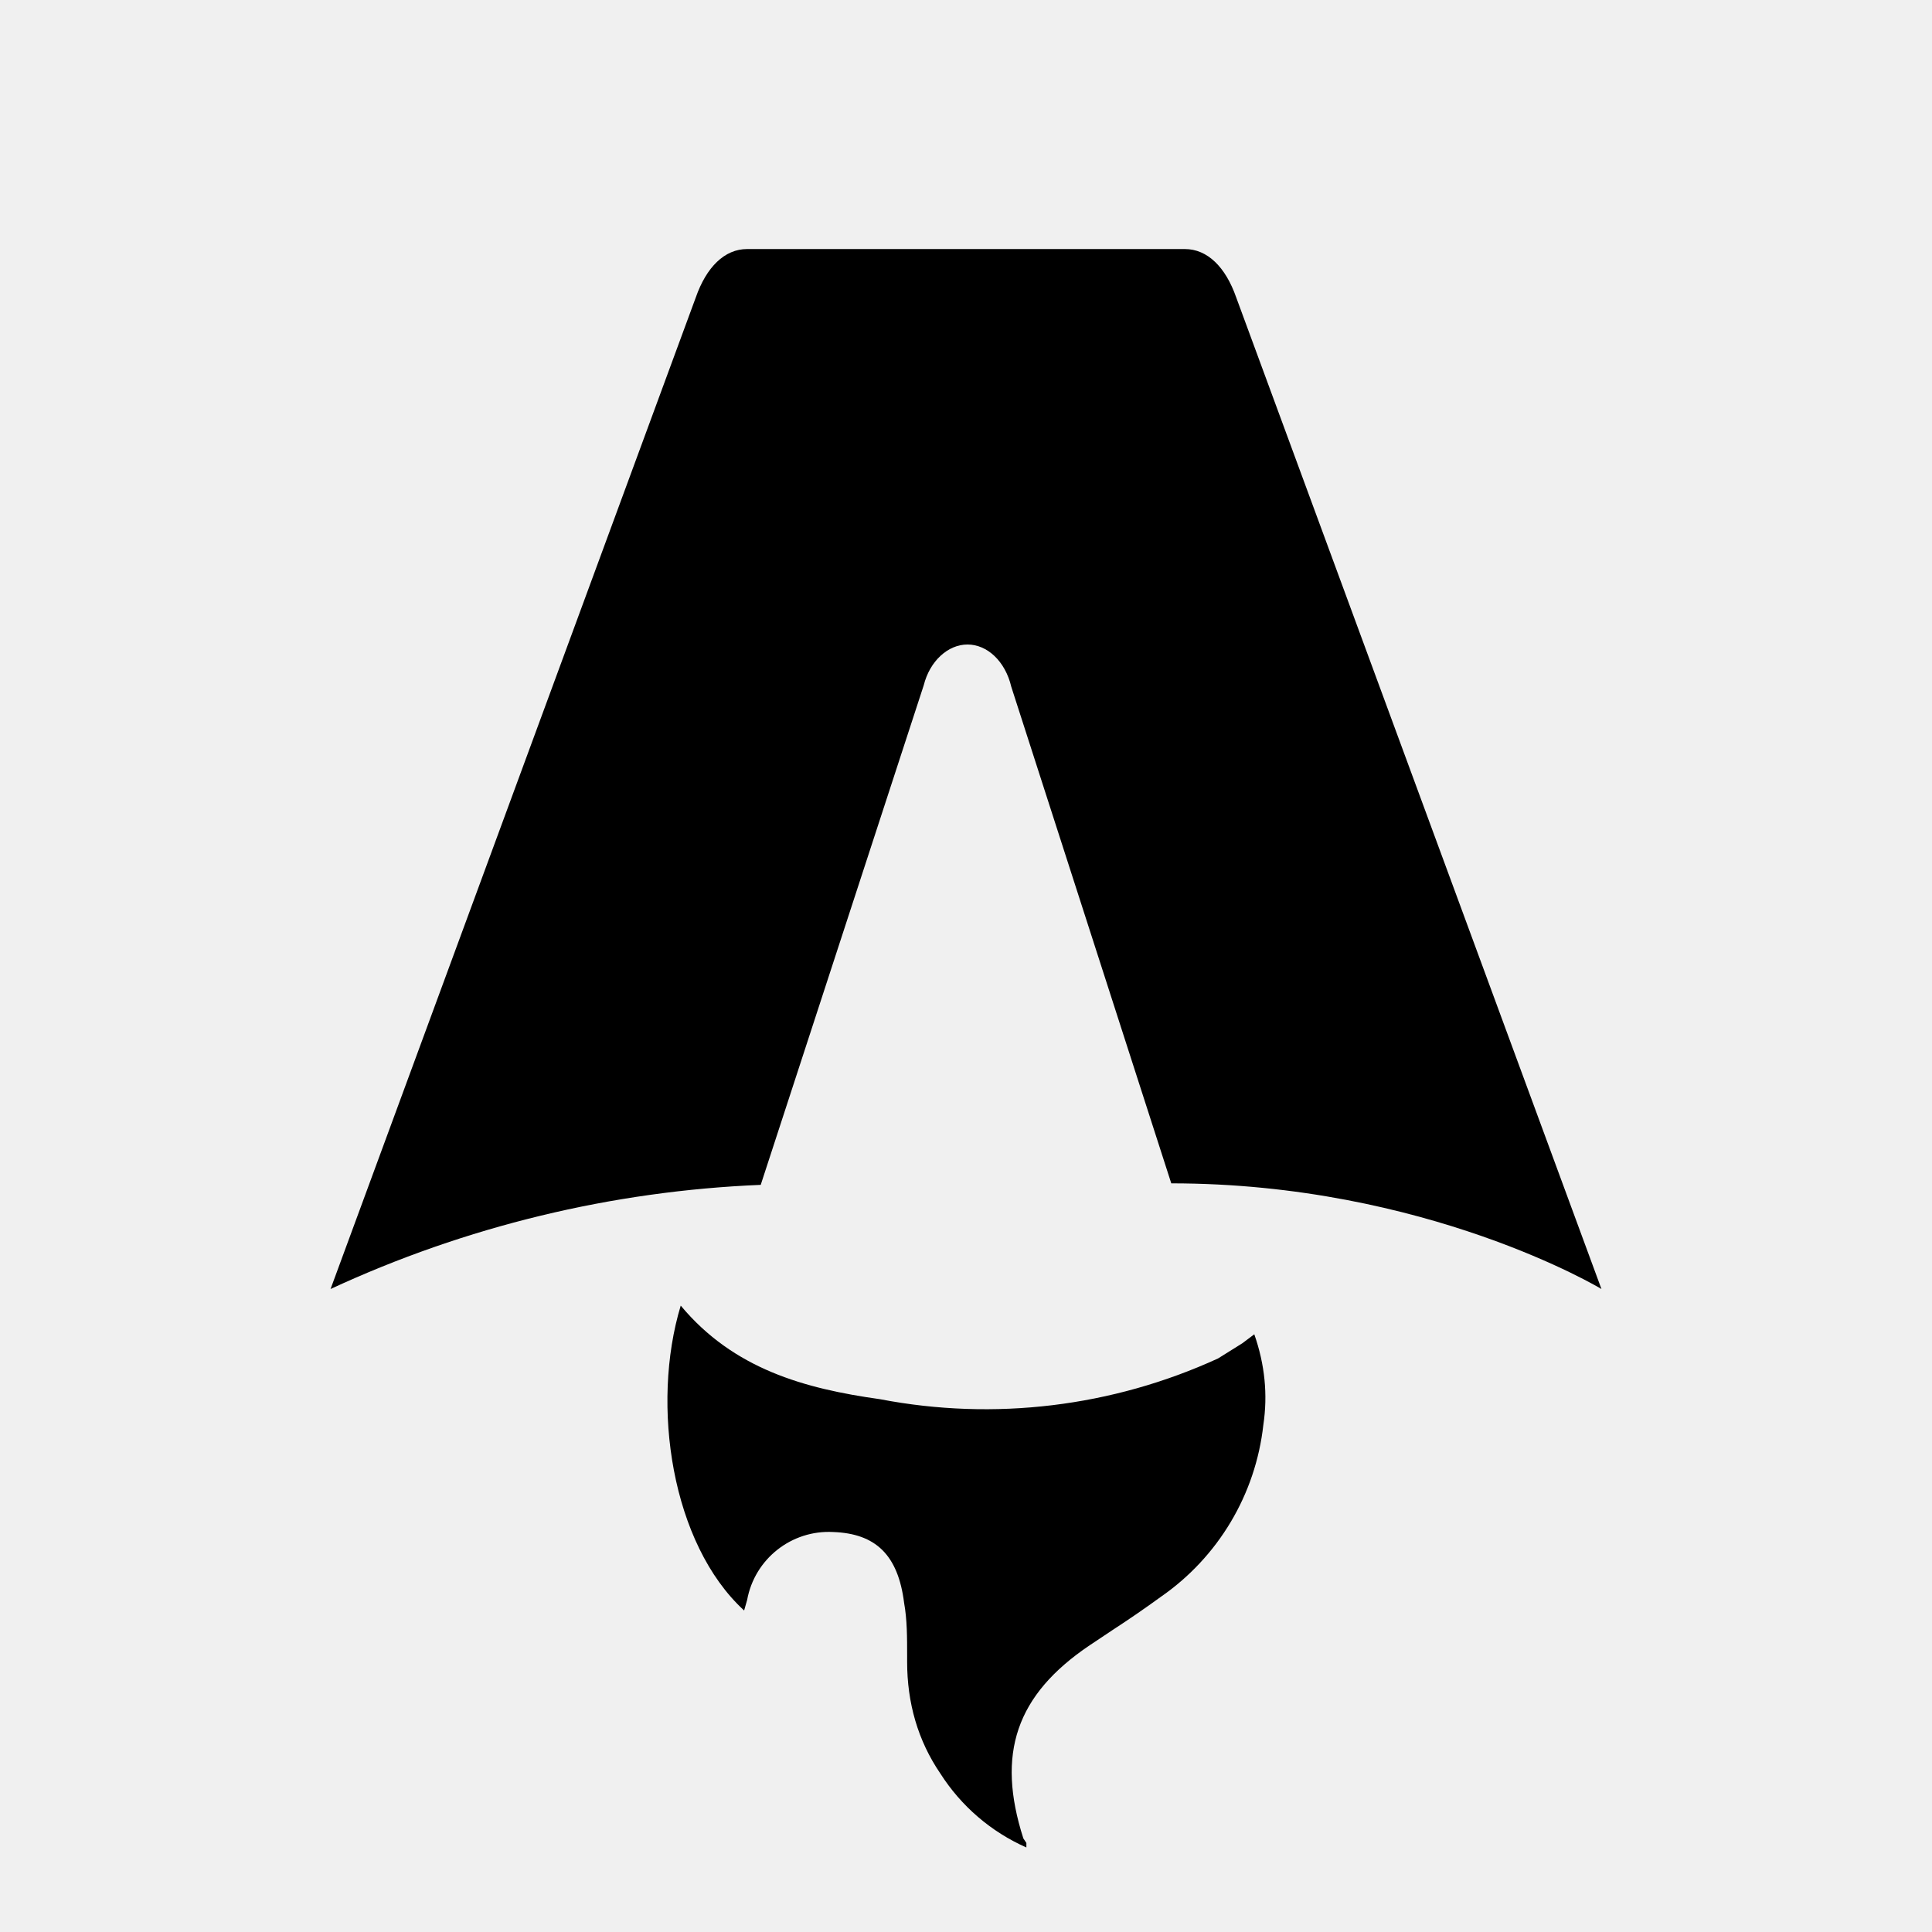
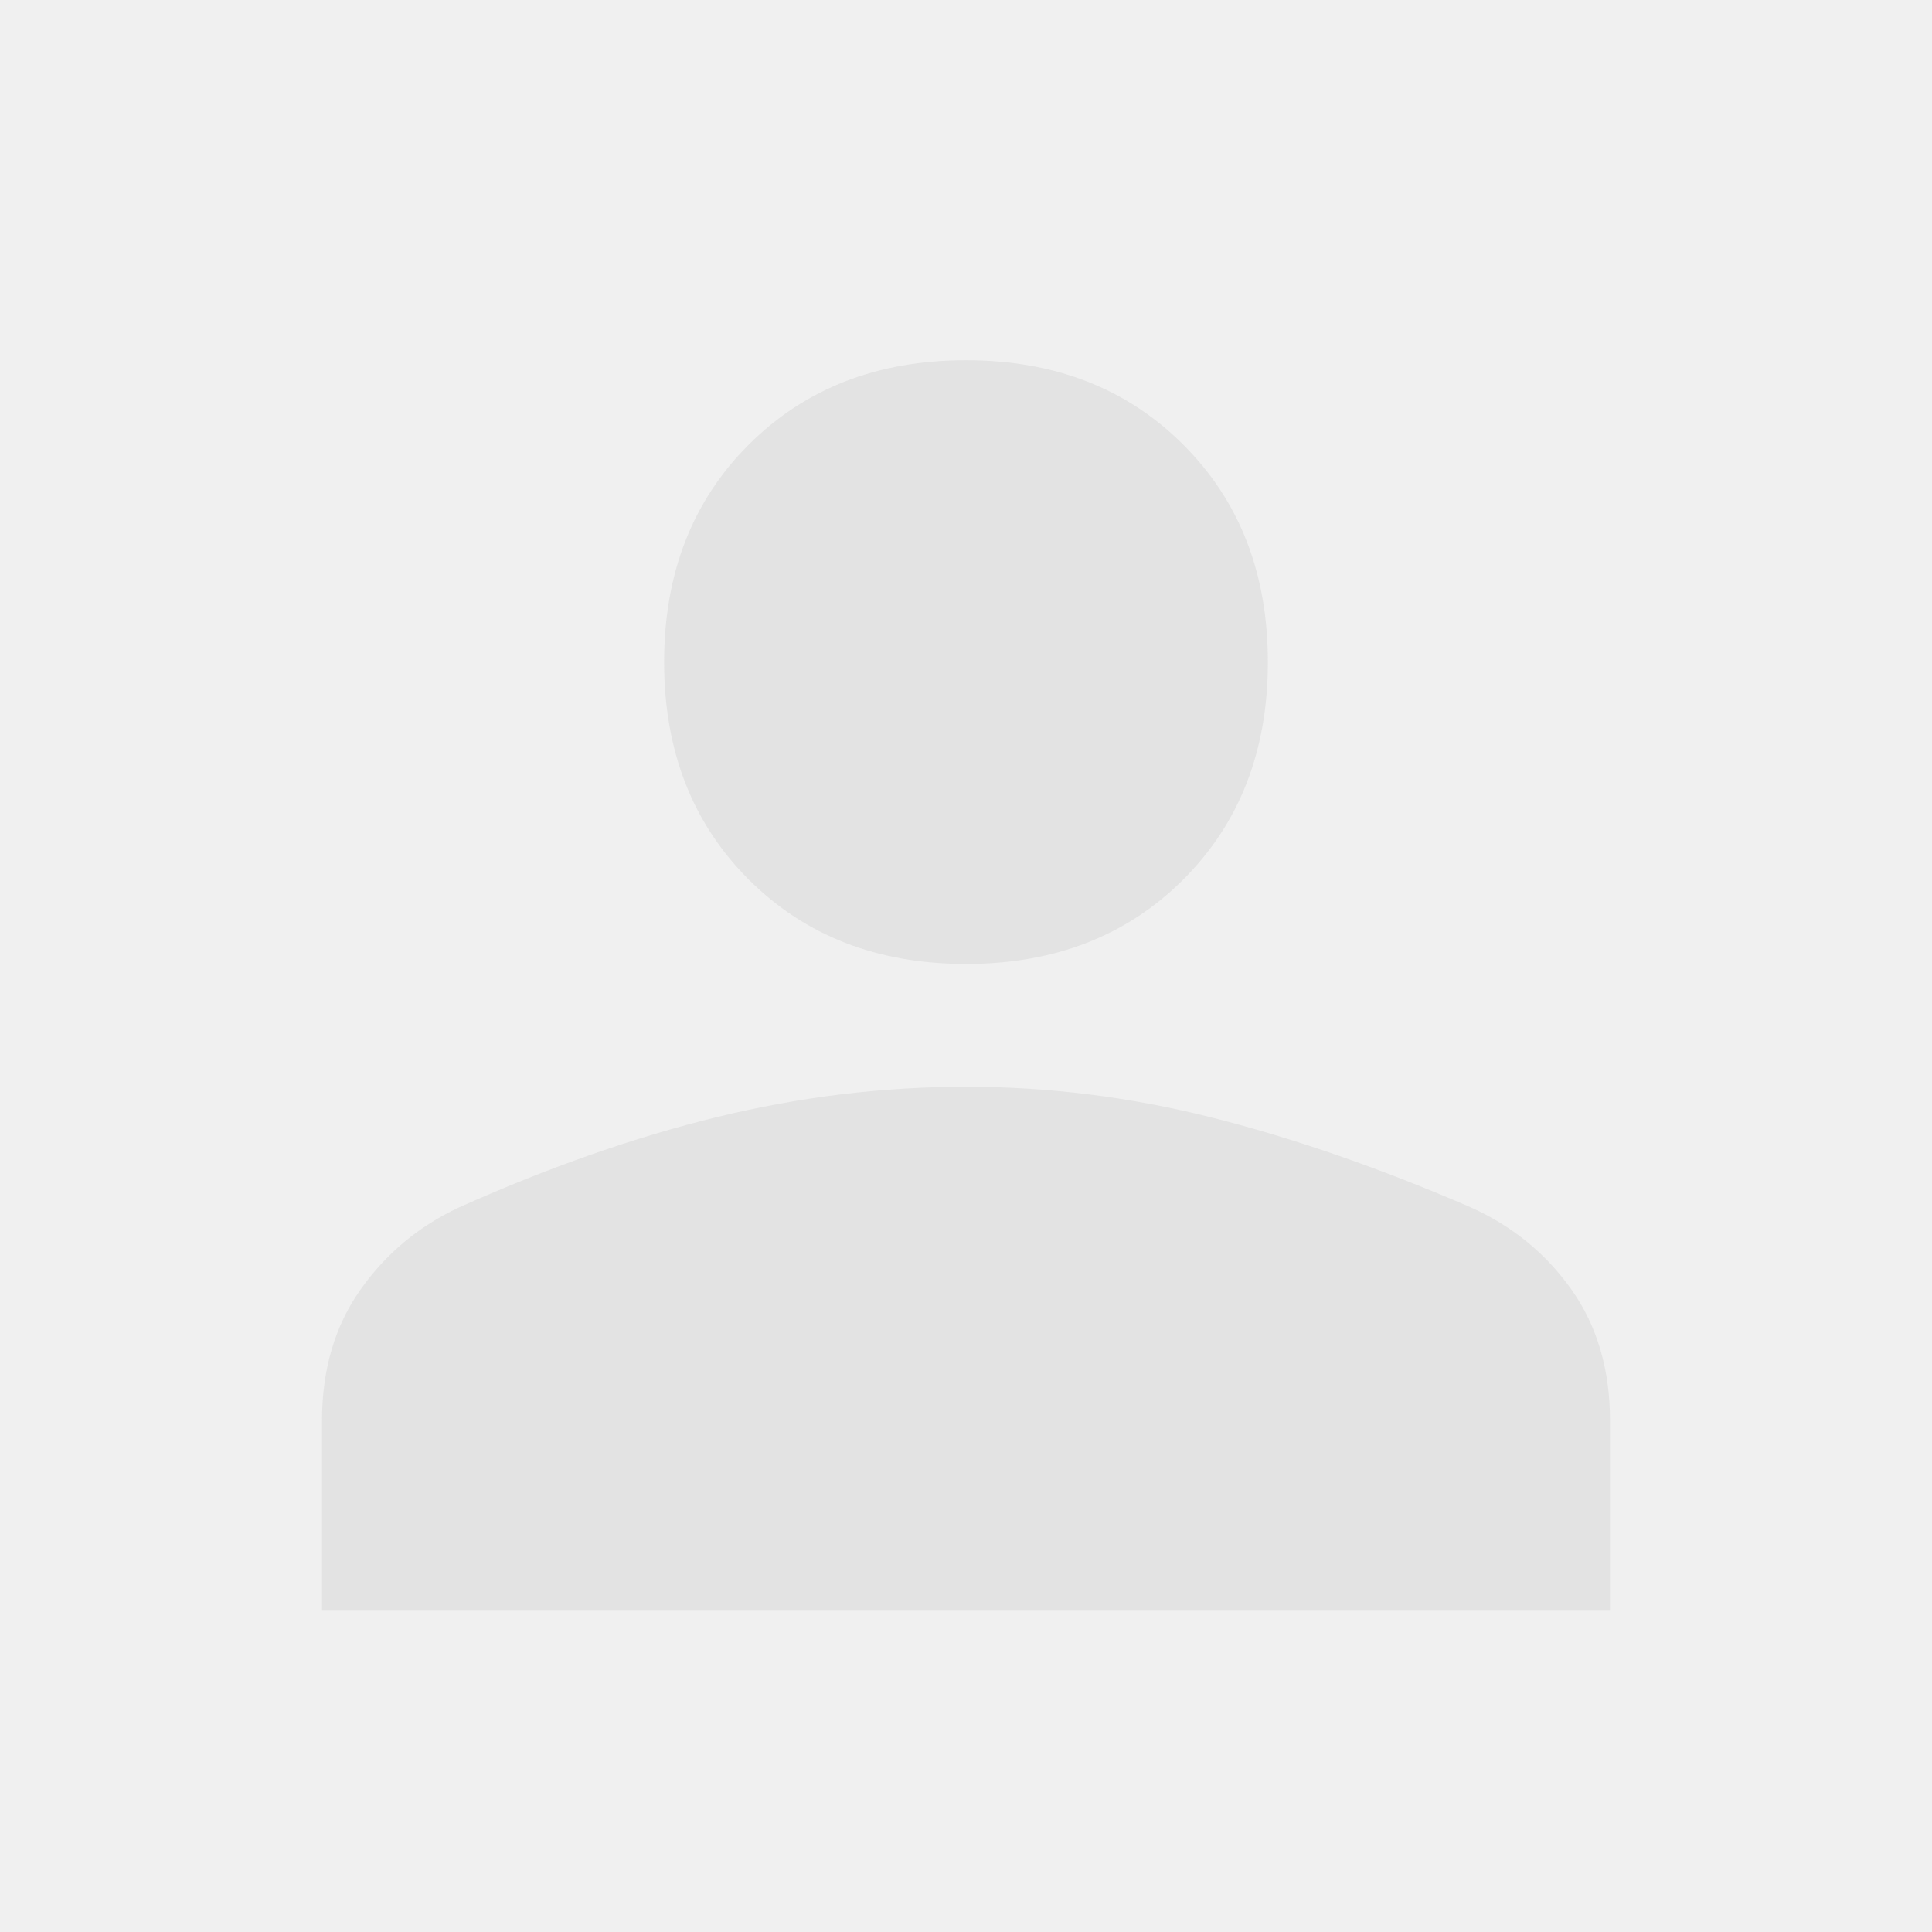
- <svg xmlns="http://www.w3.org/2000/svg" fill="none" viewBox="0 0 128 128">
-   <path d="M50.4 78.5a75.1 75.1 0 0 0-28.5 6.9l24.2-65.7c.7-2 1.9-3.2 3.4-3.2h29c1.5 0 2.7 1.2 3.4 3.2l24.2 65.7s-11.6-7-28.5-7L67 45.5c-.4-1.7-1.6-2.8-2.9-2.8-1.3 0-2.5 1.1-2.9 2.7L50.4 78.5Zm-1.1 28.2Zm-4.2-20.2c-2 6.6-.6 15.8 4.2 20.2a17.5 17.5 0 0 1 .2-.7 5.5 5.5 0 0 1 5.7-4.5c2.8.1 4.3 1.5 4.7 4.7.2 1.1.2 2.3.2 3.5v.4c0 2.7.7 5.2 2.2 7.4a13 13 0 0 0 5.7 4.9v-.3l-.2-.3c-1.8-5.6-.5-9.5 4.4-12.8l1.5-1a73 73 0 0 0 3.2-2.2 16 16 0 0 0 6.8-11.4c.3-2 .1-4-.6-6l-.8.6-1.6 1a37 37 0 0 1-22.4 2.7c-5-.7-9.7-2-13.2-6.2Z" />
-   <style>
-         path { fill: #000; }
-         @media (prefers-color-scheme: dark) {
-             path { fill: #FFF; }
-         }
-     </style>
+ <svg xmlns="http://www.w3.org/2000/svg" height="48px" viewBox="0 -960 960 960" width="48px" fill="#e3e3e3">
+   <path d="M372-523q-42-42-42-108t42-108q42-42 108-42t108 42q42 42 42 108t-42 108q-42 42-108 42t-108-42ZM160-160v-94q0-38 19-65t49-41q67-30 128.5-45T480-420q62 0 123 15.5T731-360q31 14 50 41t19 65v94H160Z" />
</svg>
